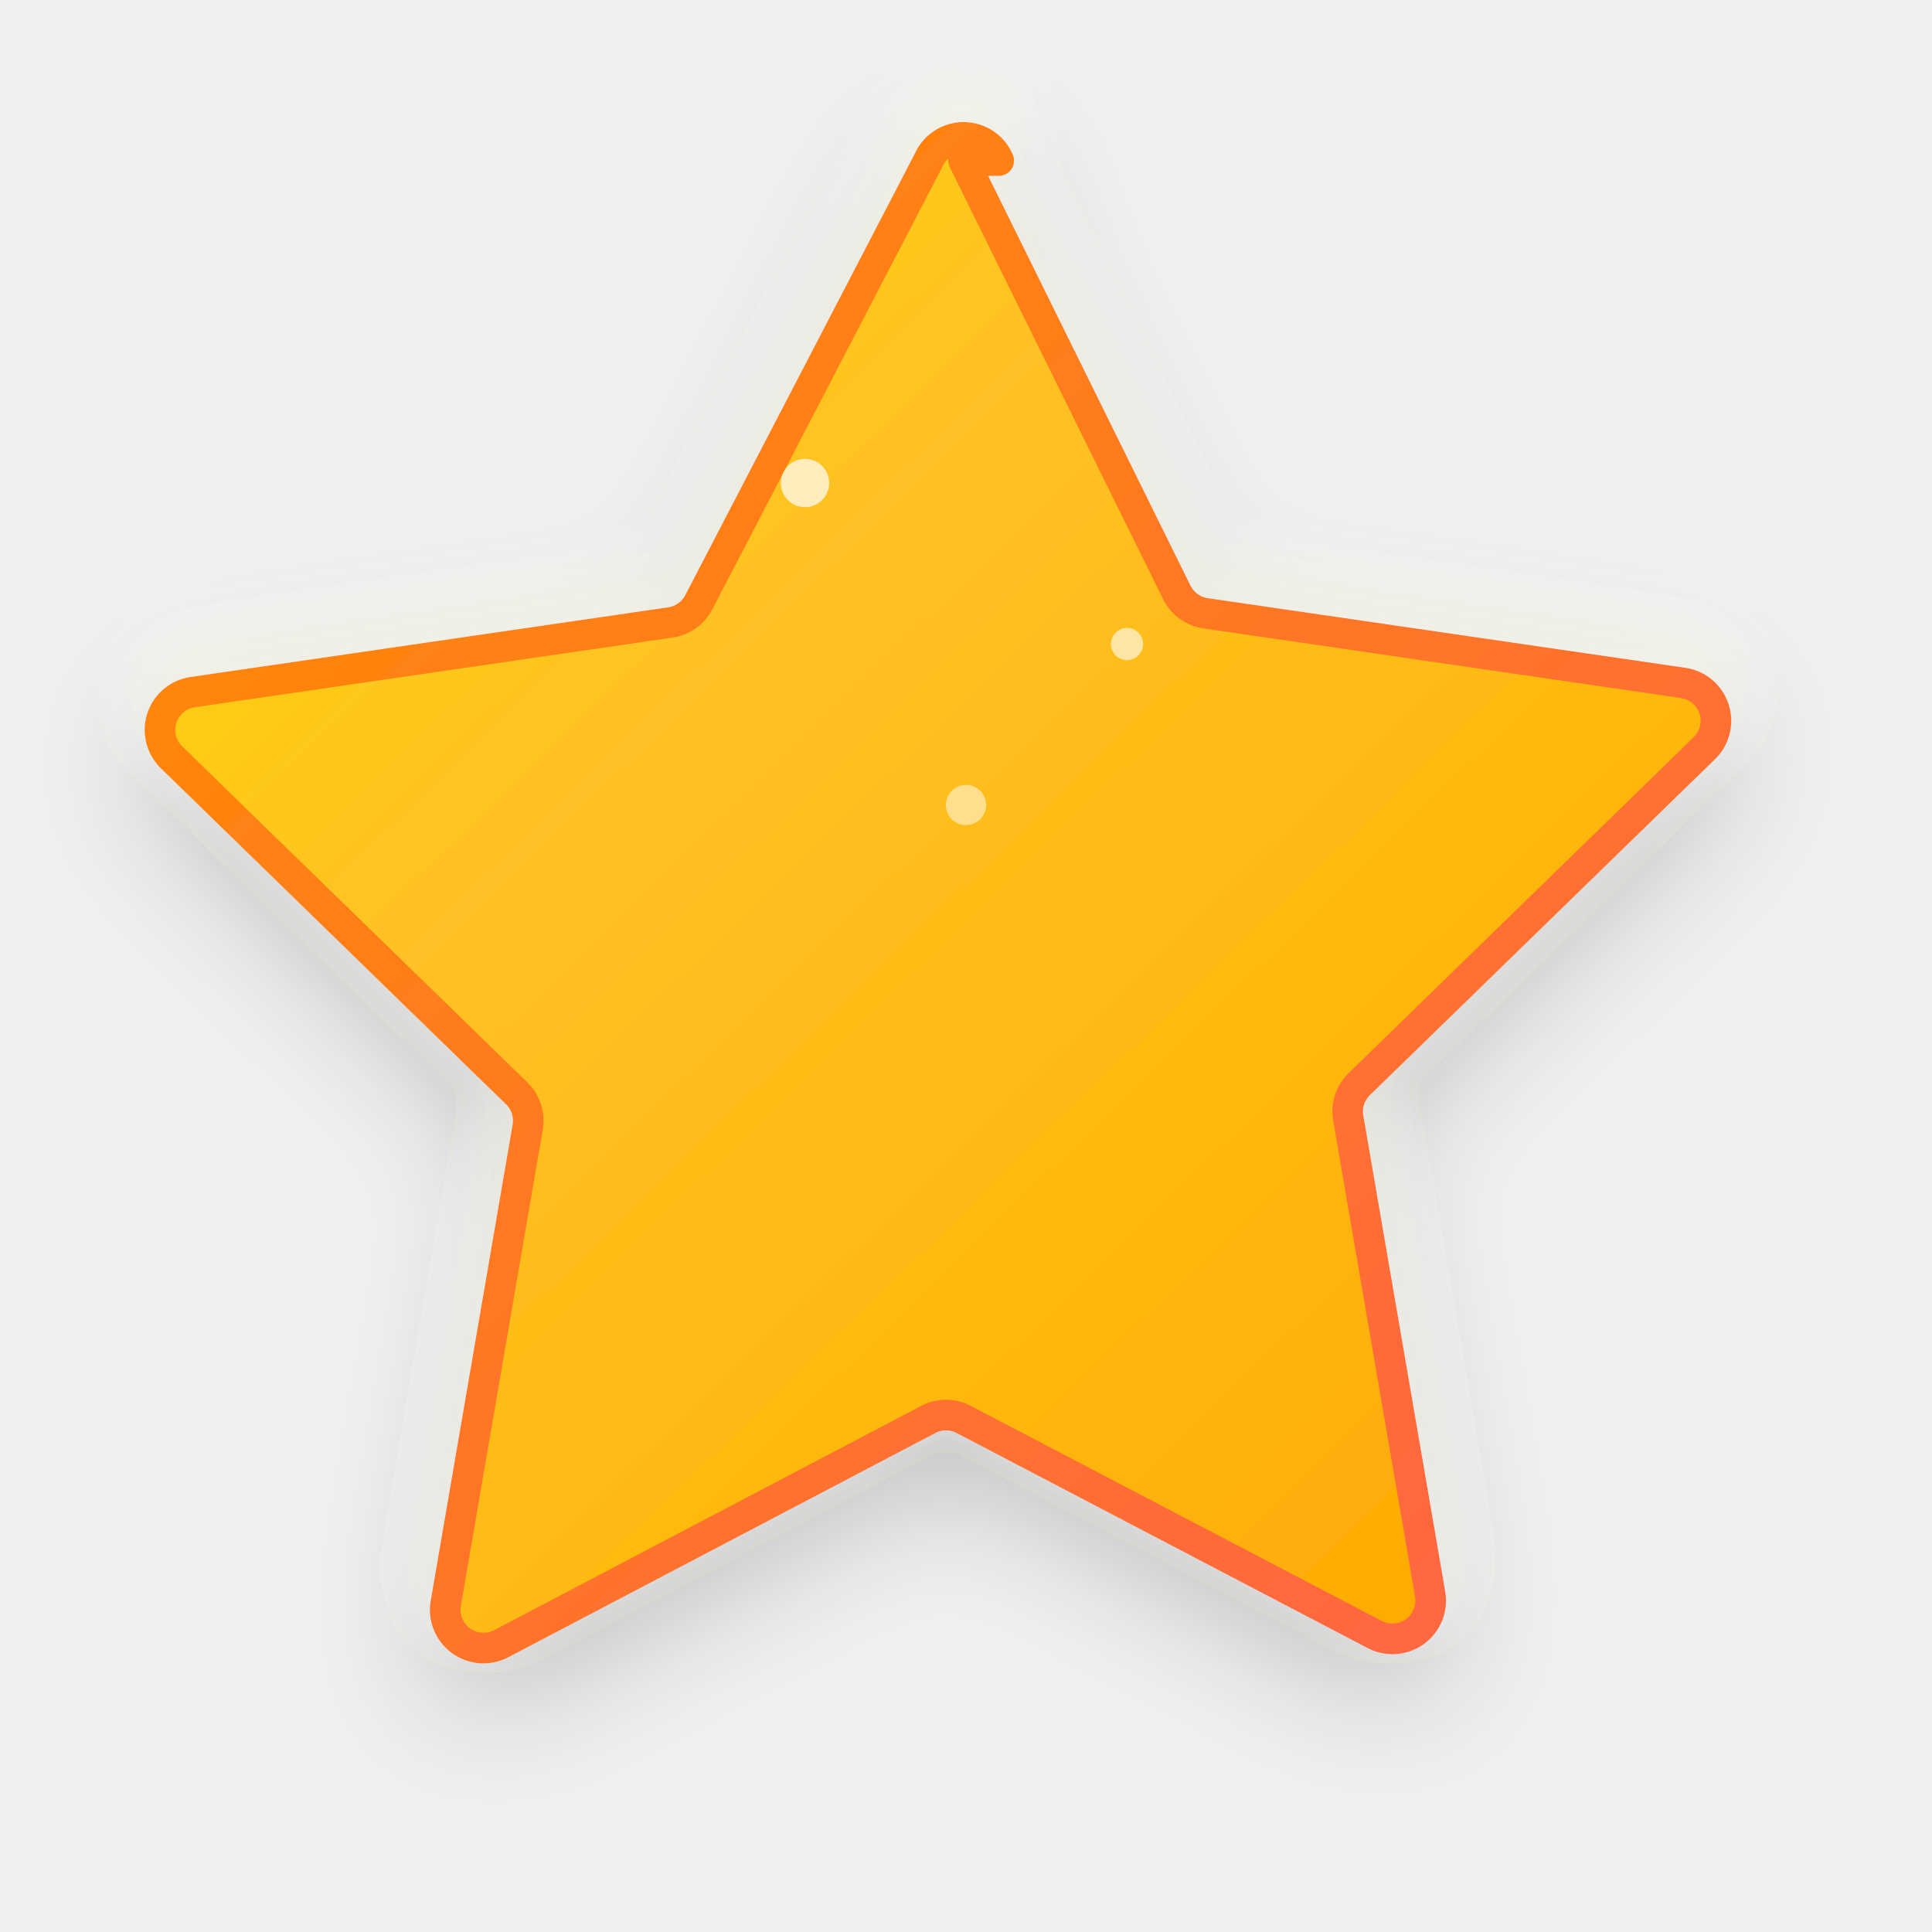
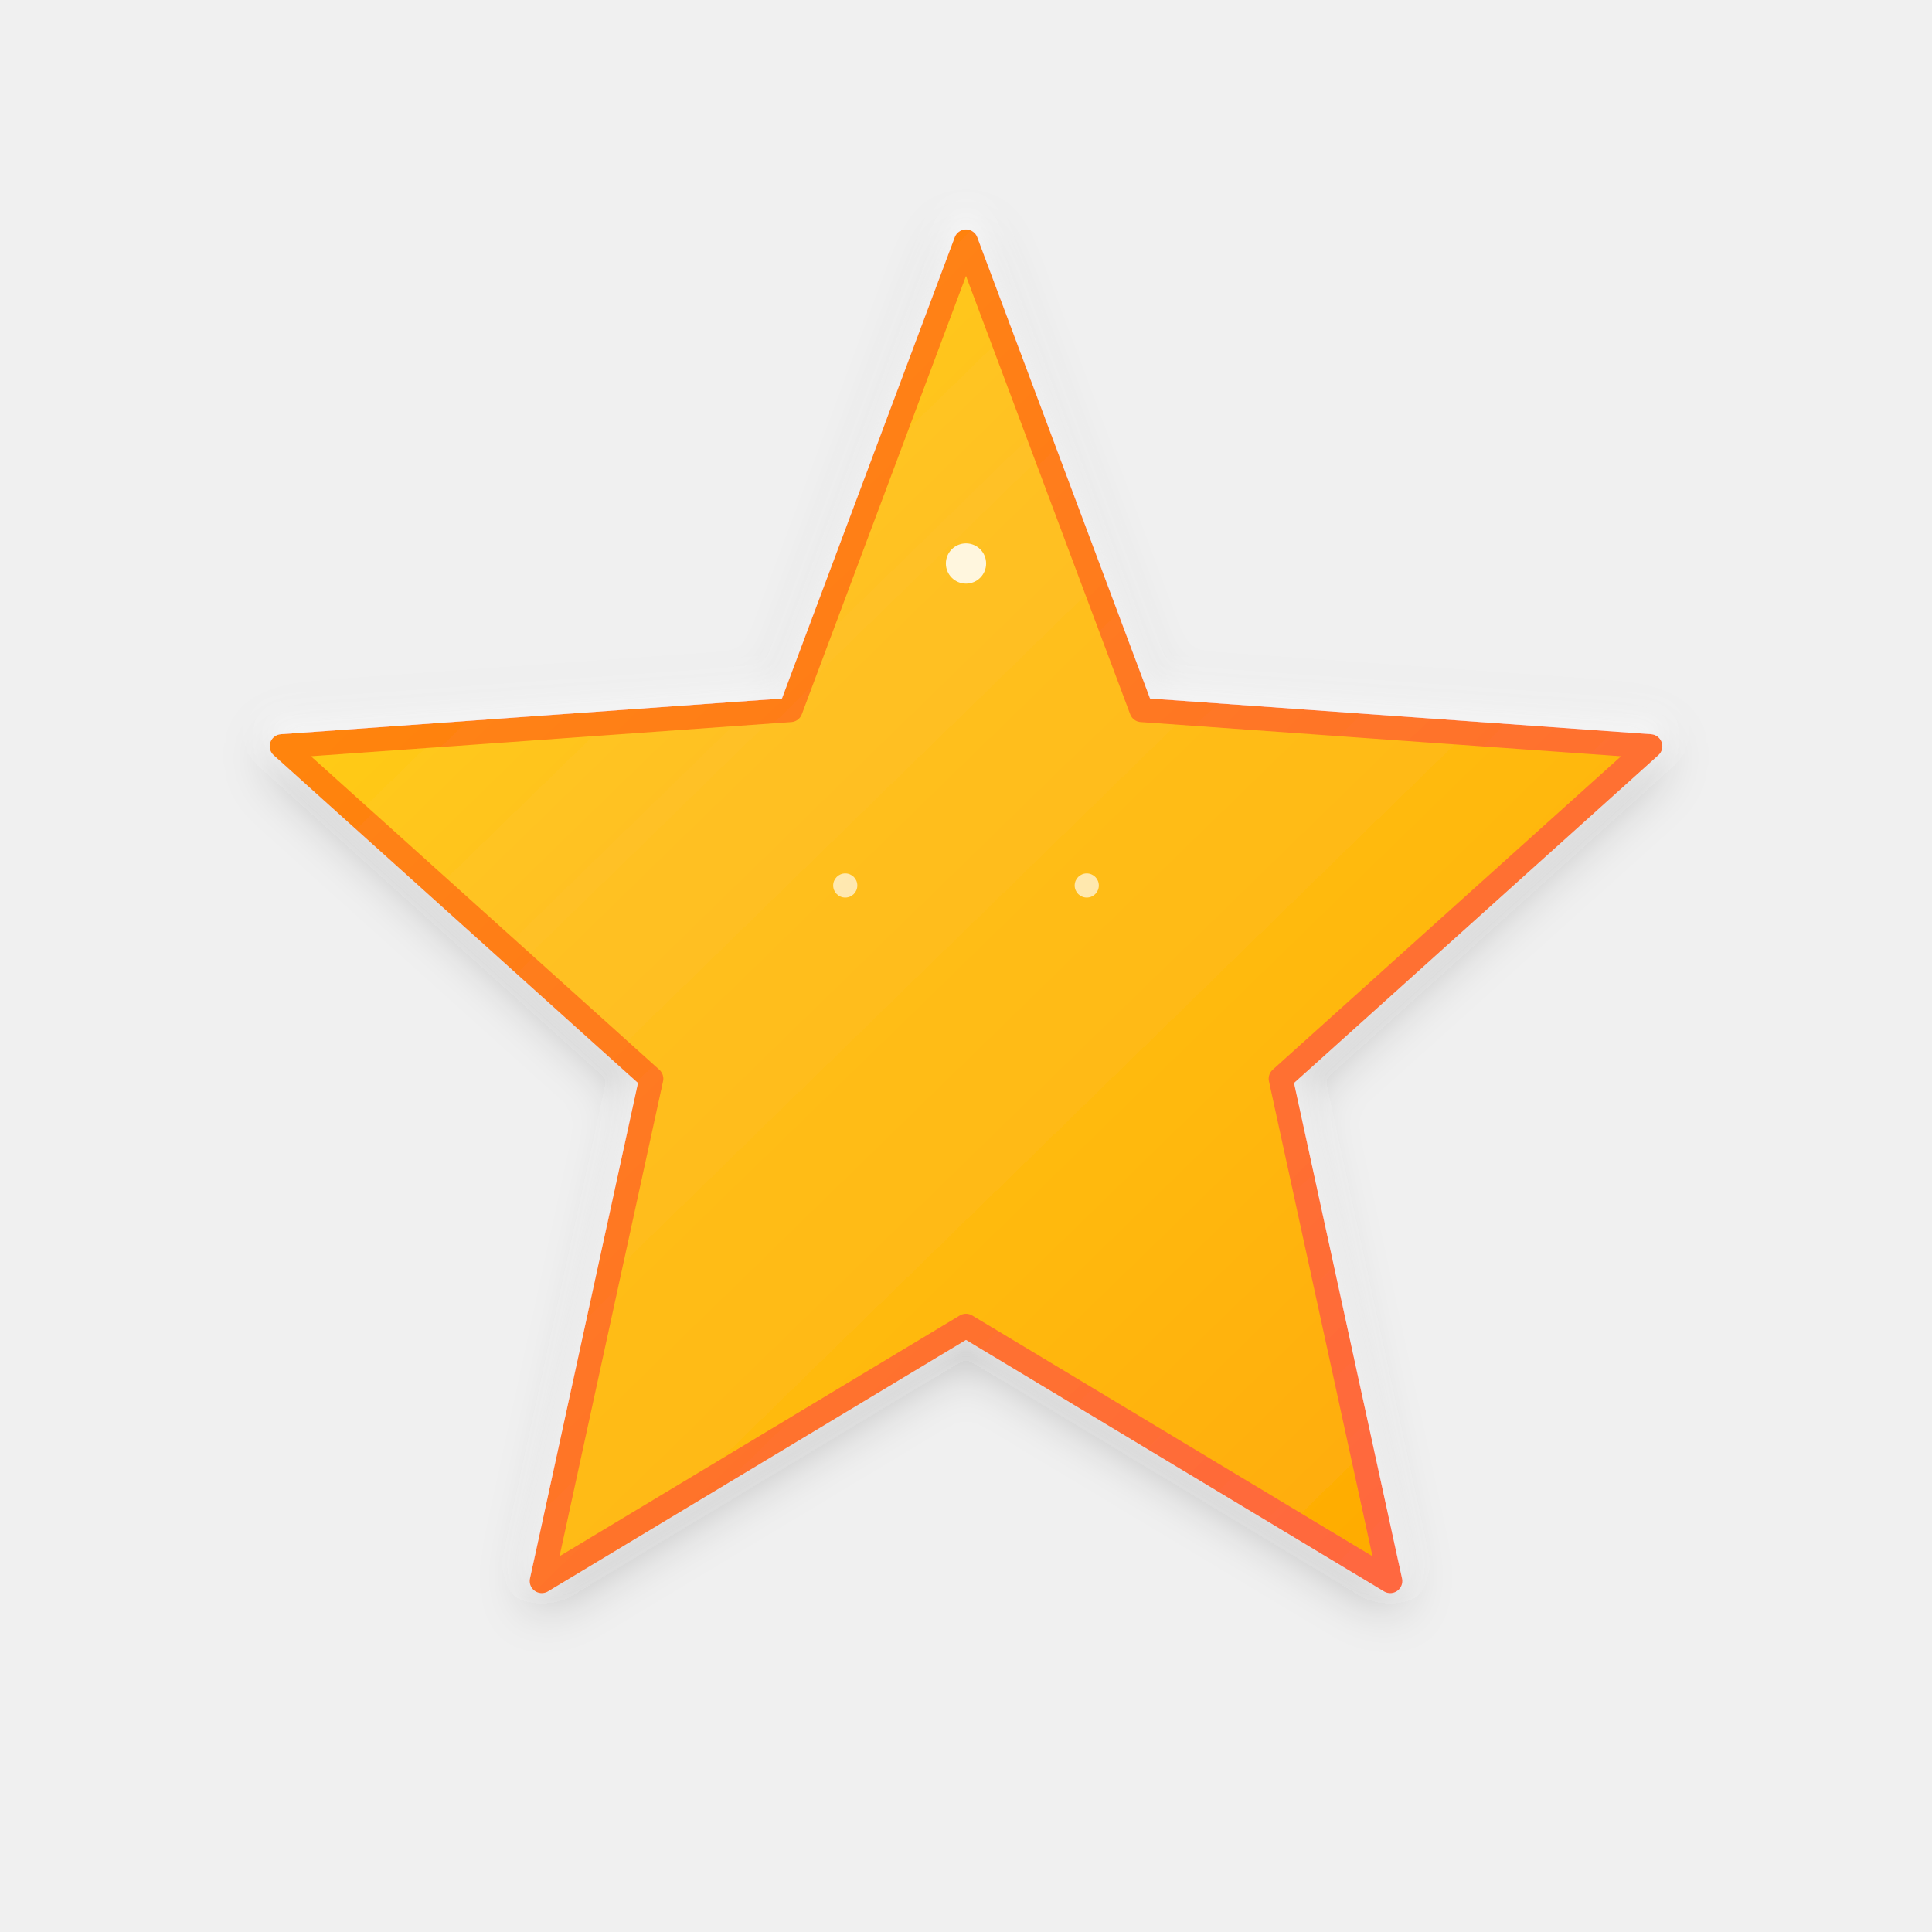
<svg xmlns="http://www.w3.org/2000/svg" viewBox="0 0 24 24">
  <defs>
    <linearGradient id="elegantGradient" x1="0%" y1="0%" x2="100%" y2="100%">
      <stop offset="0%" style="stop-color:#FFD700;stop-opacity:1" />
      <stop offset="35%" style="stop-color:#FFC125;stop-opacity:1" />
      <stop offset="65%" style="stop-color:#FFB90F;stop-opacity:1" />
      <stop offset="100%" style="stop-color:#FFA500;stop-opacity:1" />
    </linearGradient>
    <linearGradient id="strokeGradient" x1="0%" y1="0%" x2="100%" y2="100%">
      <stop offset="0%" style="stop-color:#FF8C00;stop-opacity:1" />
      <stop offset="100%" style="stop-color:#FF6347;stop-opacity:1" />
    </linearGradient>
-     <filter id="softShadow" x="-50%" y="-50%" width="200%" height="200%">
-       <feGaussianBlur in="SourceAlpha" stdDeviation="0.8" />
-       <feOffset dx="0" dy="0.5" result="offsetblur" />
+     <filter id="softShadow">
+       <feGaussianBlur in="SourceAlpha" stdDeviation="0.3" />
+       <feOffset dx="0" dy="0.2" result="offsetblur" />
      <feFlood flood-color="#000000" flood-opacity="0.2" />
      <feComposite in2="offsetblur" operator="in" />
      <feMerge>
        <feMergeNode />
        <feMergeNode in="SourceGraphic" />
      </feMerge>
    </filter>
    <filter id="innerGlow">
-       <feGaussianBlur stdDeviation="0.3" result="coloredBlur" />
-       <feOffset dx="0" dy="-0.5" in="coloredBlur" result="offsetBlur" />
-       <feFlood flood-color="#FFFFE0" flood-opacity="0.3" result="glowColor" />
+       <feGaussianBlur stdDeviation="0.15" result="coloredBlur" />
+       <feOffset dx="0" dy="-0.2" in="coloredBlur" result="offsetBlur" />
+       <feFlood flood-color="#FFFFFF" flood-opacity="0.5" result="glowColor" />
      <feComposite in="glowColor" in2="offsetBlur" operator="in" result="softGlow" />
      <feMerge>
        <feMergeNode in="softGlow" />
        <feMergeNode in="SourceGraphic" />
      </feMerge>
    </filter>
  </defs>
  <g filter="url(#softShadow)">
-     <path d="M12 1.5l2.79 5.65a0.5 0.5 0 0 0 0.38 0.27l6.24 0.91a0.5 0.5 0 0 1 0.28 0.85l-4.52 4.4a0.5 0.5 0 0 0-0.14 0.44l1.07 6.22a0.5 0.5 0 0 1-0.73 0.53L12 17.96a0.5 0.5 0 0 0-0.46 0l-5.58 2.93a0.5 0.5 0 0 1-0.73-0.53l1.07-6.22a0.5 0.5 0 0 0-0.14-0.44l-4.52-4.4a0.5 0.5 0 0 1 0.28-0.85l6.24-0.91a0.5 0.5 0 0 0 0.38-0.27L11.54 1.5a0.5 0.5 0 0 1 0.92 0z" fill="url(#elegantGradient)" stroke="url(#strokeGradient)" stroke-width="0.4" stroke-linejoin="round" filter="url(#innerGlow)" transform="scale(0.95) translate(0.6, 0.6)" />
+     <polygon points="12,3 14.18,8.82 20.5,9.27 15.91,13.4 17.27,19.64 12,16.47 6.73,19.64 8.09,13.4 3.5,9.27 9.82,8.82" fill="url(#elegantGradient)" stroke="url(#strokeGradient)" stroke-width="0.3" stroke-linejoin="round" stroke-linecap="round" filter="url(#innerGlow)" />
  </g>
-   <circle cx="10" cy="6" r="0.3" fill="#FFFFFF" opacity="0.7" />
-   <circle cx="14" cy="8" r="0.2" fill="#FFFFFF" opacity="0.6" />
-   <circle cx="12" cy="10" r="0.25" fill="#FFFFFF" opacity="0.5" />
+   <circle cx="12" cy="7" r="0.25" fill="#FFFFFF" opacity="0.85" />
+   <circle cx="10.5" cy="11" r="0.15" fill="#FFFFFF" opacity="0.65" />
+   <circle cx="13.5" cy="11" r="0.15" fill="#FFFFFF" opacity="0.65" />
</svg>
